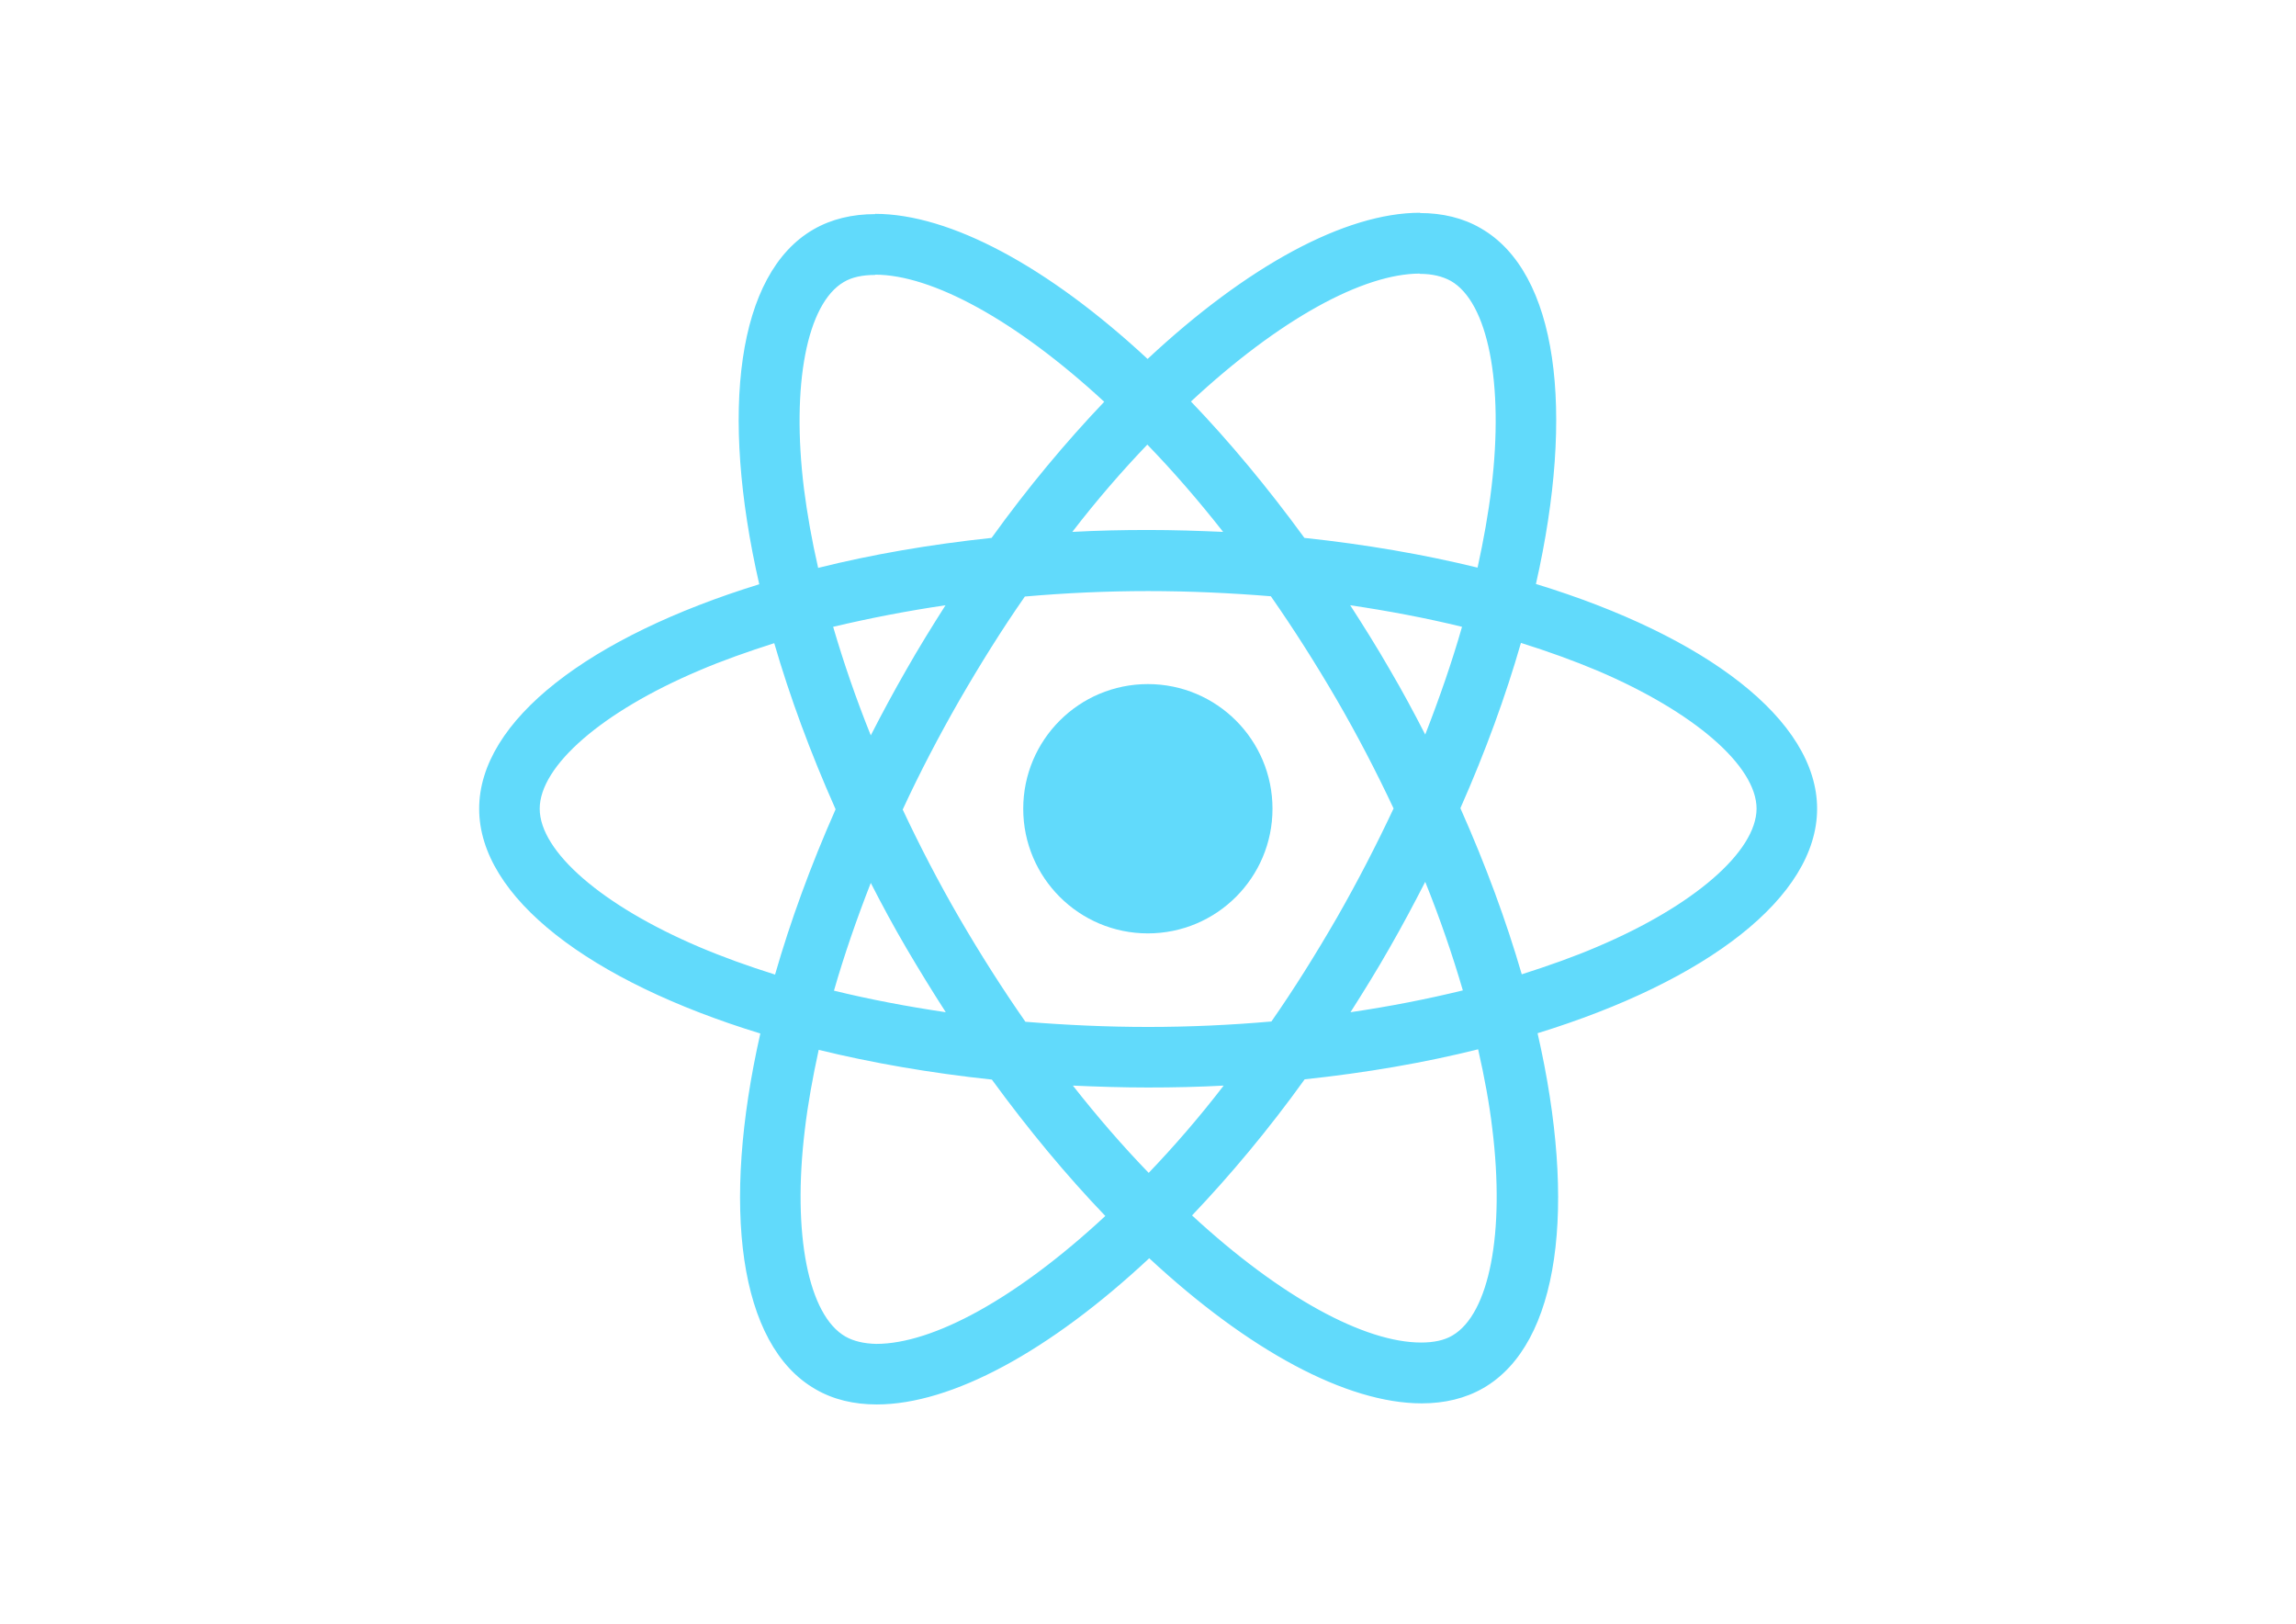
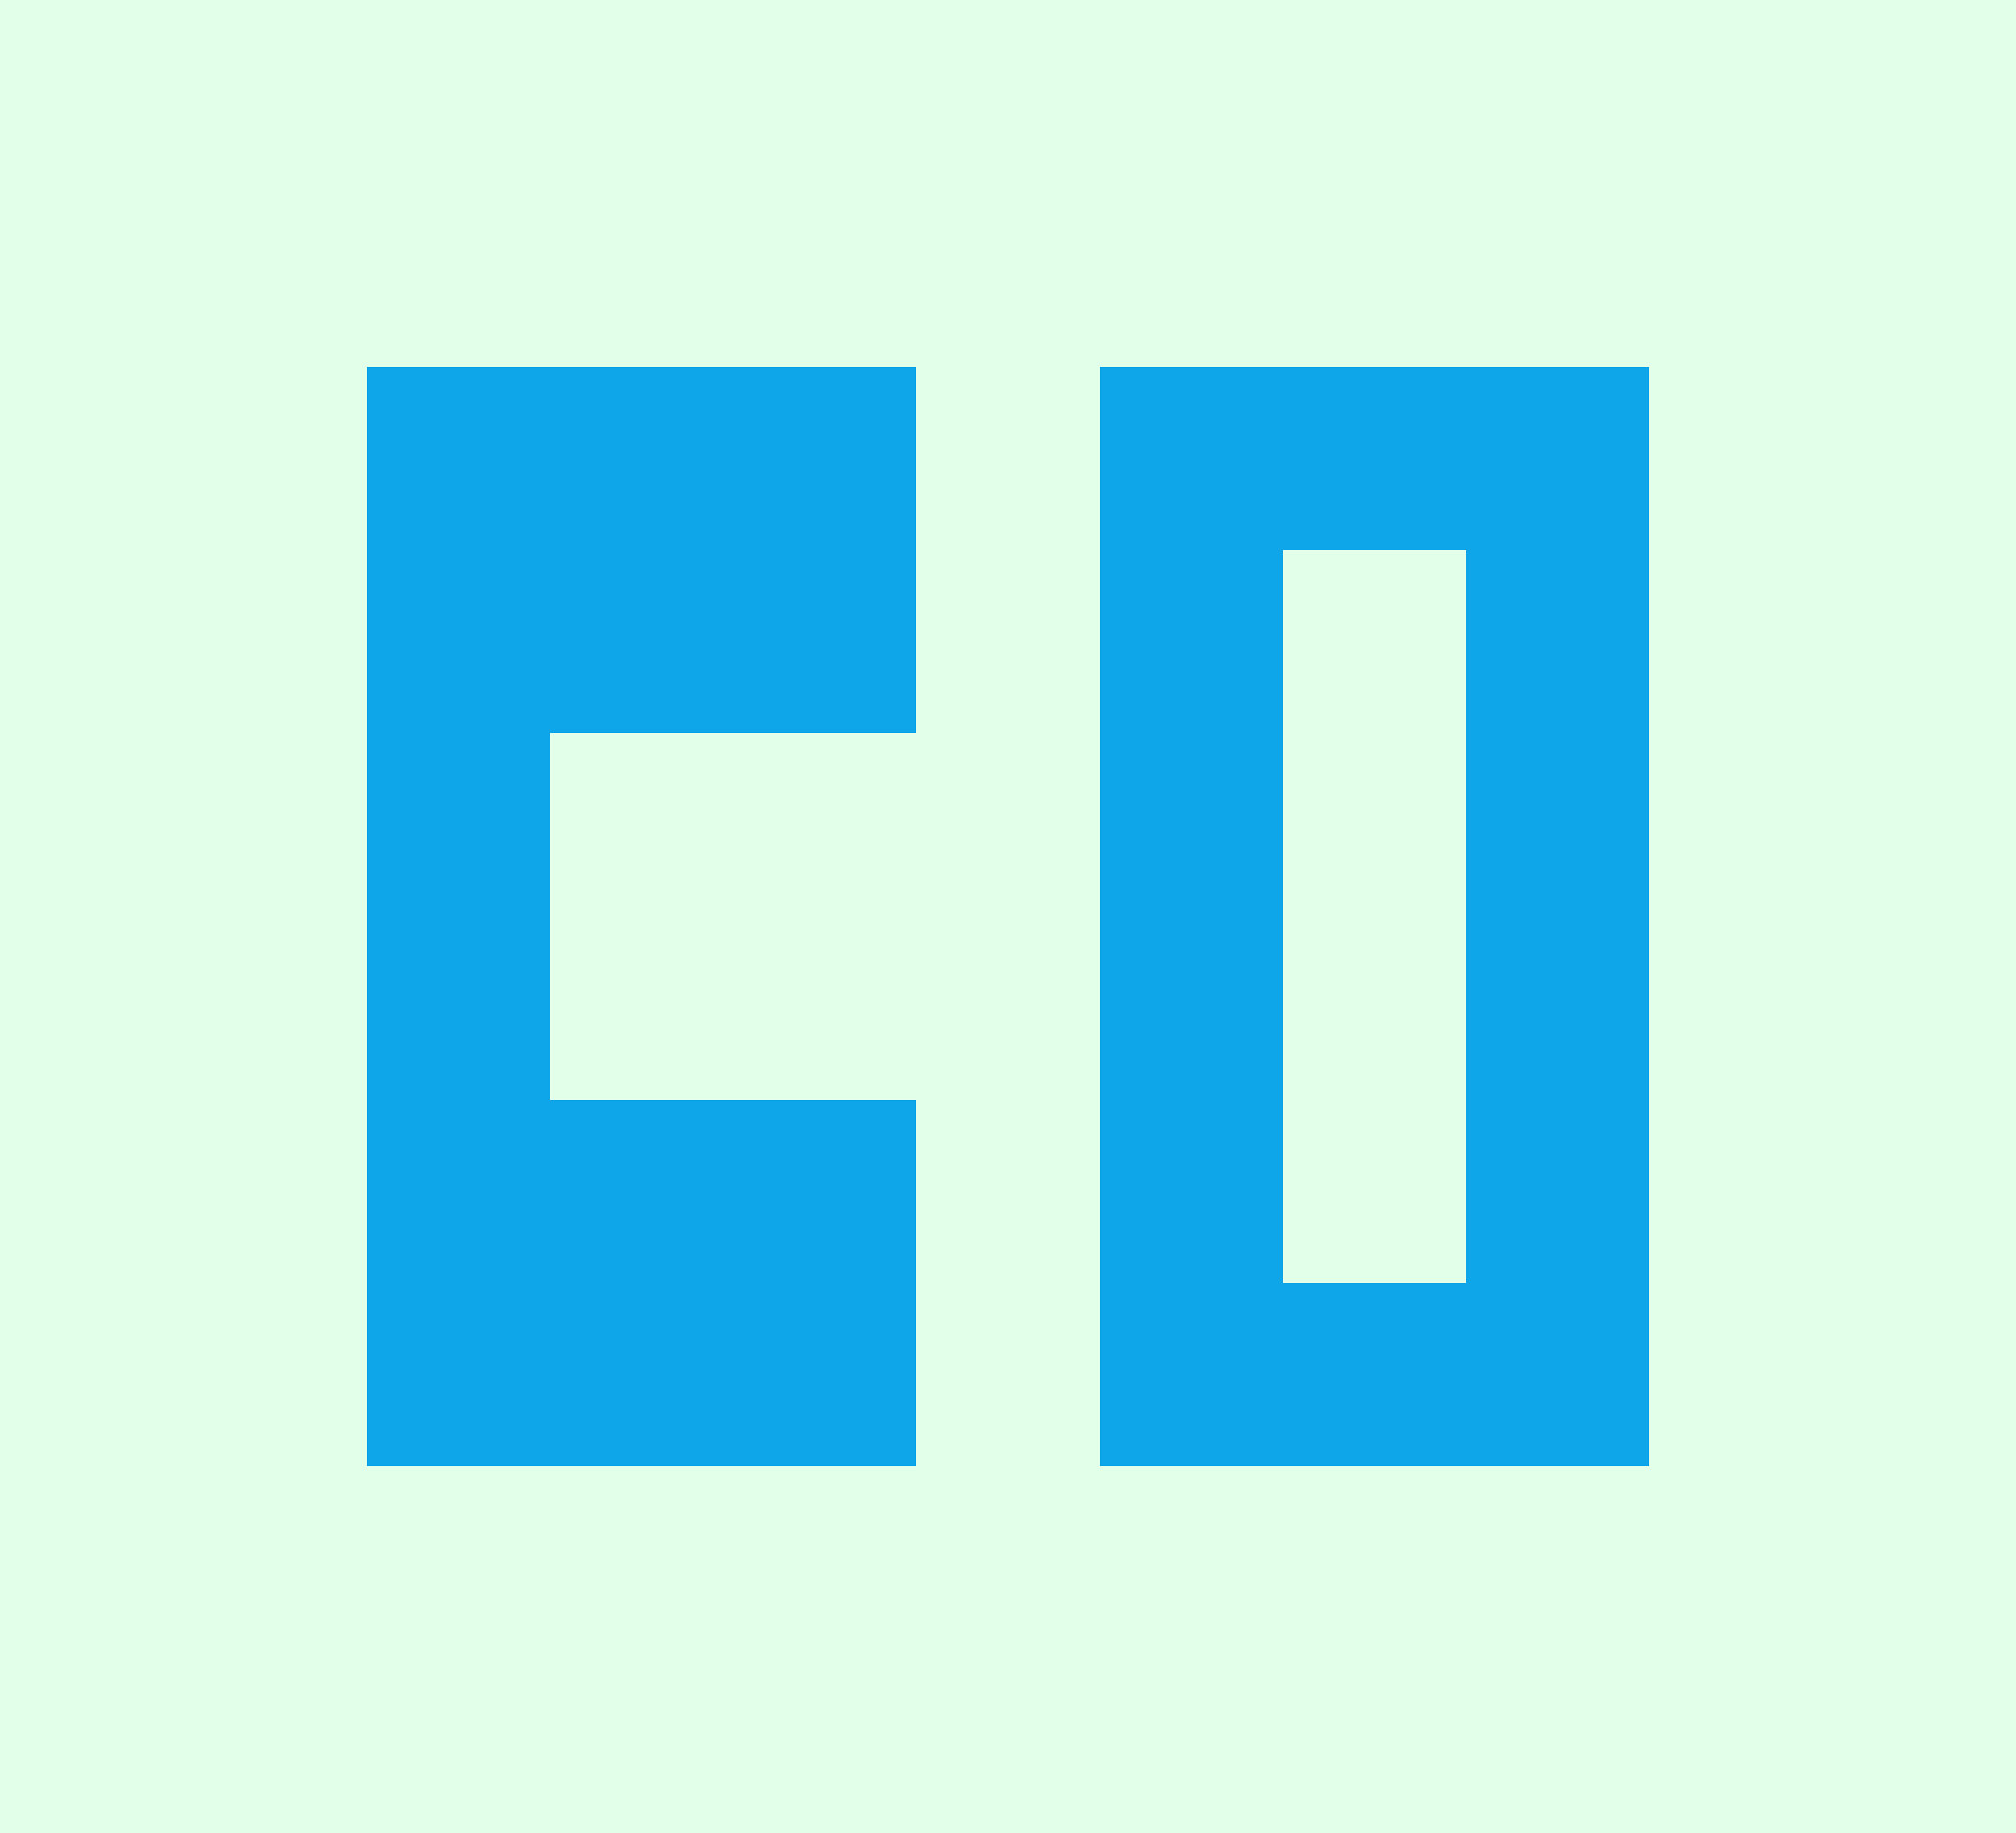
- <svg xmlns="http://www.w3.org/2000/svg" viewBox="0 0 841.9 595.3">
-   <g fill="#61DAFB">
-     <path d="M666.3 296.5c0-32.5-40.7-63.3-103.1-82.4 14.4-63.6 8-114.2-20.2-130.4-6.5-3.8-14.1-5.6-22.4-5.6v22.3c4.6 0 8.3.9 11.4 2.6 13.6 7.8 19.5 37.5 14.9 75.7-1.1 9.4-2.9 19.3-5.1 29.4-19.6-4.8-41-8.5-63.5-10.9-13.5-18.5-27.5-35.3-41.6-50 32.6-30.3 63.2-46.9 84-46.9V78c-27.5 0-63.5 19.6-99.9 53.6-36.4-33.8-72.4-53.2-99.9-53.2v22.3c20.7 0 51.4 16.5 84 46.6-14 14.7-28 31.4-41.3 49.9-22.6 2.4-44 6.1-63.6 11-2.3-10-4-19.7-5.2-29-4.7-38.2 1.1-67.9 14.6-75.8 3-1.8 6.9-2.6 11.5-2.6V78.5c-8.4 0-16 1.8-22.6 5.6-28.1 16.2-34.4 66.7-19.9 130.1-62.2 19.2-102.7 49.9-102.7 82.3 0 32.5 40.7 63.3 103.1 82.4-14.4 63.6-8 114.2 20.2 130.4 6.5 3.8 14.1 5.6 22.5 5.6 27.5 0 63.5-19.6 99.9-53.6 36.4 33.8 72.4 53.2 99.9 53.2 8.4 0 16-1.8 22.6-5.6 28.1-16.2 34.4-66.7 19.9-130.1 62-19.1 102.5-49.9 102.5-82.3zm-130.2-66.7c-3.7 12.9-8.3 26.2-13.5 39.5-4.1-8-8.4-16-13.1-24-4.6-8-9.5-15.8-14.4-23.4 14.2 2.1 27.9 4.7 41 7.9zm-45.8 106.5c-7.8 13.5-15.8 26.3-24.1 38.2-14.9 1.3-30 2-45.2 2-15.1 0-30.2-.7-45-1.9-8.3-11.9-16.4-24.6-24.2-38-7.6-13.1-14.5-26.4-20.8-39.8 6.2-13.4 13.2-26.8 20.7-39.9 7.8-13.5 15.8-26.3 24.1-38.2 14.9-1.3 30-2 45.2-2 15.1 0 30.2.7 45 1.9 8.3 11.9 16.4 24.6 24.2 38 7.6 13.1 14.5 26.4 20.8 39.8-6.3 13.4-13.2 26.8-20.7 39.9zm32.3-13c5.4 13.4 10 26.8 13.8 39.8-13.1 3.2-26.9 5.9-41.2 8 4.9-7.7 9.8-15.6 14.4-23.7 4.6-8 8.9-16.1 13-24.1zM421.2 430c-9.3-9.6-18.6-20.3-27.8-32 9 .4 18.2.7 27.5.7 9.4 0 18.7-.2 27.8-.7-9 11.7-18.3 22.4-27.5 32zm-74.4-58.9c-14.2-2.1-27.9-4.7-41-7.9 3.7-12.9 8.3-26.2 13.5-39.5 4.1 8 8.4 16 13.1 24 4.7 8 9.5 15.8 14.4 23.4zM420.7 163c9.3 9.6 18.6 20.3 27.8 32-9-.4-18.2-.7-27.5-.7-9.4 0-18.7.2-27.8.7 9-11.7 18.3-22.4 27.5-32zm-74 58.9c-4.9 7.7-9.8 15.6-14.4 23.7-4.6 8-8.9 16-13 24-5.4-13.4-10-26.8-13.8-39.8 13.1-3.1 26.9-5.8 41.2-7.9zm-90.5 125.2c-35.4-15.1-58.3-34.9-58.3-50.6 0-15.7 22.9-35.6 58.3-50.6 8.6-3.7 18-7 27.7-10.1 5.7 19.6 13.2 40 22.5 60.9-9.2 20.8-16.6 41.1-22.2 60.6-9.9-3.1-19.3-6.5-28-10.2zM310 490c-13.6-7.8-19.5-37.5-14.9-75.7 1.1-9.4 2.9-19.3 5.1-29.4 19.6 4.8 41 8.5 63.5 10.9 13.5 18.5 27.5 35.3 41.6 50-32.6 30.3-63.2 46.9-84 46.9-4.5-.1-8.3-1-11.3-2.7zm237.2-76.2c4.7 38.2-1.1 67.9-14.6 75.8-3 1.8-6.9 2.6-11.5 2.6-20.7 0-51.4-16.5-84-46.6 14-14.7 28-31.4 41.3-49.9 22.6-2.4 44-6.1 63.6-11 2.3 10.1 4.1 19.8 5.2 29.1zm38.5-66.7c-8.6 3.7-18 7-27.7 10.1-5.7-19.6-13.2-40-22.5-60.9 9.2-20.8 16.6-41.1 22.2-60.6 9.9 3.1 19.3 6.5 28.1 10.2 35.4 15.1 58.3 34.9 58.3 50.6-.1 15.7-23 35.6-58.4 50.6zM320.8 78.4z" />
-     <circle cx="420.9" cy="296.5" r="45.7" />
-     <path d="M520.5 78.1z" />
+ <svg xmlns="http://www.w3.org/2000/svg" shape-rendering="crispEdges" version="1.1" viewBox="0 0 176 160" height="160" width="176">
+   <g transform="scale(16 16)">
+     <rect fill="#e2ffea" x="0" y="0" height="1" width="1" />
+     <rect fill="#e2ffea" x="1" y="0" height="1" width="1" />
+     <rect fill="#e2ffea" x="2" y="0" height="1" width="1" />
+     <rect fill="#e2ffea" x="3" y="0" height="1" width="1" />
+     <rect fill="#e2ffea" x="4" y="0" height="1" width="1" />
+     <rect fill="#e2ffea" x="5" y="0" height="1" width="1" />
+     <rect fill="#e2ffea" x="6" y="0" height="1" width="1" />
+     <rect fill="#e2ffea" x="7" y="0" height="1" width="1" />
+     <rect fill="#e2ffea" x="8" y="0" height="1" width="1" />
+     <rect fill="#e2ffea" x="9" y="0" height="1" width="1" />
+     <rect fill="#e2ffea" x="10" y="0" height="1" width="1" />
+     <rect fill="#e2ffea" x="0" y="1" height="1" width="1" />
+     <rect fill="#e2ffea" x="1" y="1" height="1" width="1" />
+     <rect fill="#e2ffea" x="2" y="1" height="1" width="1" />
+     <rect fill="#e2ffea" x="3" y="1" height="1" width="1" />
+     <rect fill="#e2ffea" x="4" y="1" height="1" width="1" />
+     <rect fill="#e2ffea" x="5" y="1" height="1" width="1" />
+     <rect fill="#e2ffea" x="6" y="1" height="1" width="1" />
+     <rect fill="#e2ffea" x="7" y="1" height="1" width="1" />
+     <rect fill="#e2ffea" x="8" y="1" height="1" width="1" />
+     <rect fill="#e2ffea" x="9" y="1" height="1" width="1" />
+     <rect fill="#e2ffea" x="10" y="1" height="1" width="1" />
+     <rect fill="#e2ffea" x="0" y="2" height="1" width="1" />
+     <rect fill="#e2ffea" x="1" y="2" height="1" width="1" />
+     <rect fill="#0EA5E9" x="2" y="2" height="1" width="1" />
+     <rect fill="#0EA5E9" x="3" y="2" height="1" width="1" />
+     <rect fill="#0EA5E9" x="4" y="2" height="1" width="1" />
+     <rect fill="#e2ffea" x="5" y="2" height="1" width="1" />
+     <rect fill="#0EA5E9" x="6" y="2" height="1" width="1" />
+     <rect fill="#0EA5E9" x="7" y="2" height="1" width="1" />
+     <rect fill="#0EA5E9" x="8" y="2" height="1" width="1" />
+     <rect fill="#e2ffea" x="9" y="2" height="1" width="1" />
+     <rect fill="#e2ffea" x="10" y="2" height="1" width="1" />
+     <rect fill="#e2ffea" x="0" y="3" height="1" width="1" />
+     <rect fill="#e2ffea" x="1" y="3" height="1" width="1" />
+     <rect fill="#0EA5E9" x="2" y="3" height="1" width="1" />
+     <rect fill="#0EA5E9" x="3" y="3" height="1" width="1" />
+     <rect fill="#0EA5E9" x="4" y="3" height="1" width="1" />
+     <rect fill="#e2ffea" x="5" y="3" height="1" width="1" />
+     <rect fill="#0EA5E9" x="6" y="3" height="1" width="1" />
+     <rect fill="#e2ffea" x="7" y="3" height="1" width="1" />
+     <rect fill="#0EA5E9" x="8" y="3" height="1" width="1" />
+     <rect fill="#e2ffea" x="9" y="3" height="1" width="1" />
+     <rect fill="#e2ffea" x="10" y="3" height="1" width="1" />
+     <rect fill="#e2ffea" x="0" y="4" height="1" width="1" />
+     <rect fill="#e2ffea" x="1" y="4" height="1" width="1" />
+     <rect fill="#0EA5E9" x="2" y="4" height="1" width="1" />
+     <rect fill="#e2ffea" x="3" y="4" height="1" width="1" />
+     <rect fill="#e2ffea" x="4" y="4" height="1" width="1" />
+     <rect fill="#e2ffea" x="5" y="4" height="1" width="1" />
+     <rect fill="#0EA5E9" x="6" y="4" height="1" width="1" />
+     <rect fill="#e2ffea" x="7" y="4" height="1" width="1" />
+     <rect fill="#0EA5E9" x="8" y="4" height="1" width="1" />
+     <rect fill="#e2ffea" x="9" y="4" height="1" width="1" />
+     <rect fill="#e2ffea" x="10" y="4" height="1" width="1" />
+     <rect fill="#e2ffea" x="0" y="5" height="1" width="1" />
+     <rect fill="#e2ffea" x="1" y="5" height="1" width="1" />
+     <rect fill="#0EA5E9" x="2" y="5" height="1" width="1" />
+     <rect fill="#e2ffea" x="3" y="5" height="1" width="1" />
+     <rect fill="#e2ffea" x="4" y="5" height="1" width="1" />
+     <rect fill="#e2ffea" x="5" y="5" height="1" width="1" />
+     <rect fill="#0EA5E9" x="6" y="5" height="1" width="1" />
+     <rect fill="#e2ffea" x="7" y="5" height="1" width="1" />
+     <rect fill="#0EA5E9" x="8" y="5" height="1" width="1" />
+     <rect fill="#e2ffea" x="9" y="5" height="1" width="1" />
+     <rect fill="#e2ffea" x="10" y="5" height="1" width="1" />
+     <rect fill="#e2ffea" x="0" y="6" height="1" width="1" />
+     <rect fill="#e2ffea" x="1" y="6" height="1" width="1" />
+     <rect fill="#0EA5E9" x="2" y="6" height="1" width="1" />
+     <rect fill="#0EA5E9" x="3" y="6" height="1" width="1" />
+     <rect fill="#0EA5E9" x="4" y="6" height="1" width="1" />
+     <rect fill="#e2ffea" x="5" y="6" height="1" width="1" />
+     <rect fill="#0EA5E9" x="6" y="6" height="1" width="1" />
+     <rect fill="#e2ffea" x="7" y="6" height="1" width="1" />
+     <rect fill="#0EA5E9" x="8" y="6" height="1" width="1" />
+     <rect fill="#e2ffea" x="9" y="6" height="1" width="1" />
+     <rect fill="#e2ffea" x="10" y="6" height="1" width="1" />
+     <rect fill="#e2ffea" x="0" y="7" height="1" width="1" />
+     <rect fill="#e2ffea" x="1" y="7" height="1" width="1" />
+     <rect fill="#0EA5E9" x="2" y="7" height="1" width="1" />
+     <rect fill="#0EA5E9" x="3" y="7" height="1" width="1" />
+     <rect fill="#0EA5E9" x="4" y="7" height="1" width="1" />
+     <rect fill="#e2ffea" x="5" y="7" height="1" width="1" />
+     <rect fill="#0EA5E9" x="6" y="7" height="1" width="1" />
+     <rect fill="#0EA5E9" x="7" y="7" height="1" width="1" />
+     <rect fill="#0EA5E9" x="8" y="7" height="1" width="1" />
+     <rect fill="#e2ffea" x="9" y="7" height="1" width="1" />
+     <rect fill="#e2ffea" x="10" y="7" height="1" width="1" />
+     <rect fill="#e2ffea" x="0" y="8" height="1" width="1" />
+     <rect fill="#e2ffea" x="1" y="8" height="1" width="1" />
+     <rect fill="#e2ffea" x="2" y="8" height="1" width="1" />
+     <rect fill="#e2ffea" x="3" y="8" height="1" width="1" />
+     <rect fill="#e2ffea" x="4" y="8" height="1" width="1" />
+     <rect fill="#e2ffea" x="5" y="8" height="1" width="1" />
+     <rect fill="#e2ffea" x="6" y="8" height="1" width="1" />
+     <rect fill="#e2ffea" x="7" y="8" height="1" width="1" />
+     <rect fill="#e2ffea" x="8" y="8" height="1" width="1" />
+     <rect fill="#e2ffea" x="9" y="8" height="1" width="1" />
+     <rect fill="#e2ffea" x="10" y="8" height="1" width="1" />
+     <rect fill="#e2ffea" x="0" y="9" height="1" width="1" />
+     <rect fill="#e2ffea" x="1" y="9" height="1" width="1" />
+     <rect fill="#e2ffea" x="2" y="9" height="1" width="1" />
+     <rect fill="#e2ffea" x="3" y="9" height="1" width="1" />
+     <rect fill="#e2ffea" x="4" y="9" height="1" width="1" />
+     <rect fill="#e2ffea" x="5" y="9" height="1" width="1" />
+     <rect fill="#e2ffea" x="6" y="9" height="1" width="1" />
+     <rect fill="#e2ffea" x="7" y="9" height="1" width="1" />
+     <rect fill="#e2ffea" x="8" y="9" height="1" width="1" />
+     <rect fill="#e2ffea" x="9" y="9" height="1" width="1" />
+     <rect fill="#e2ffea" x="10" y="9" height="1" width="1" />
  </g>
</svg>
